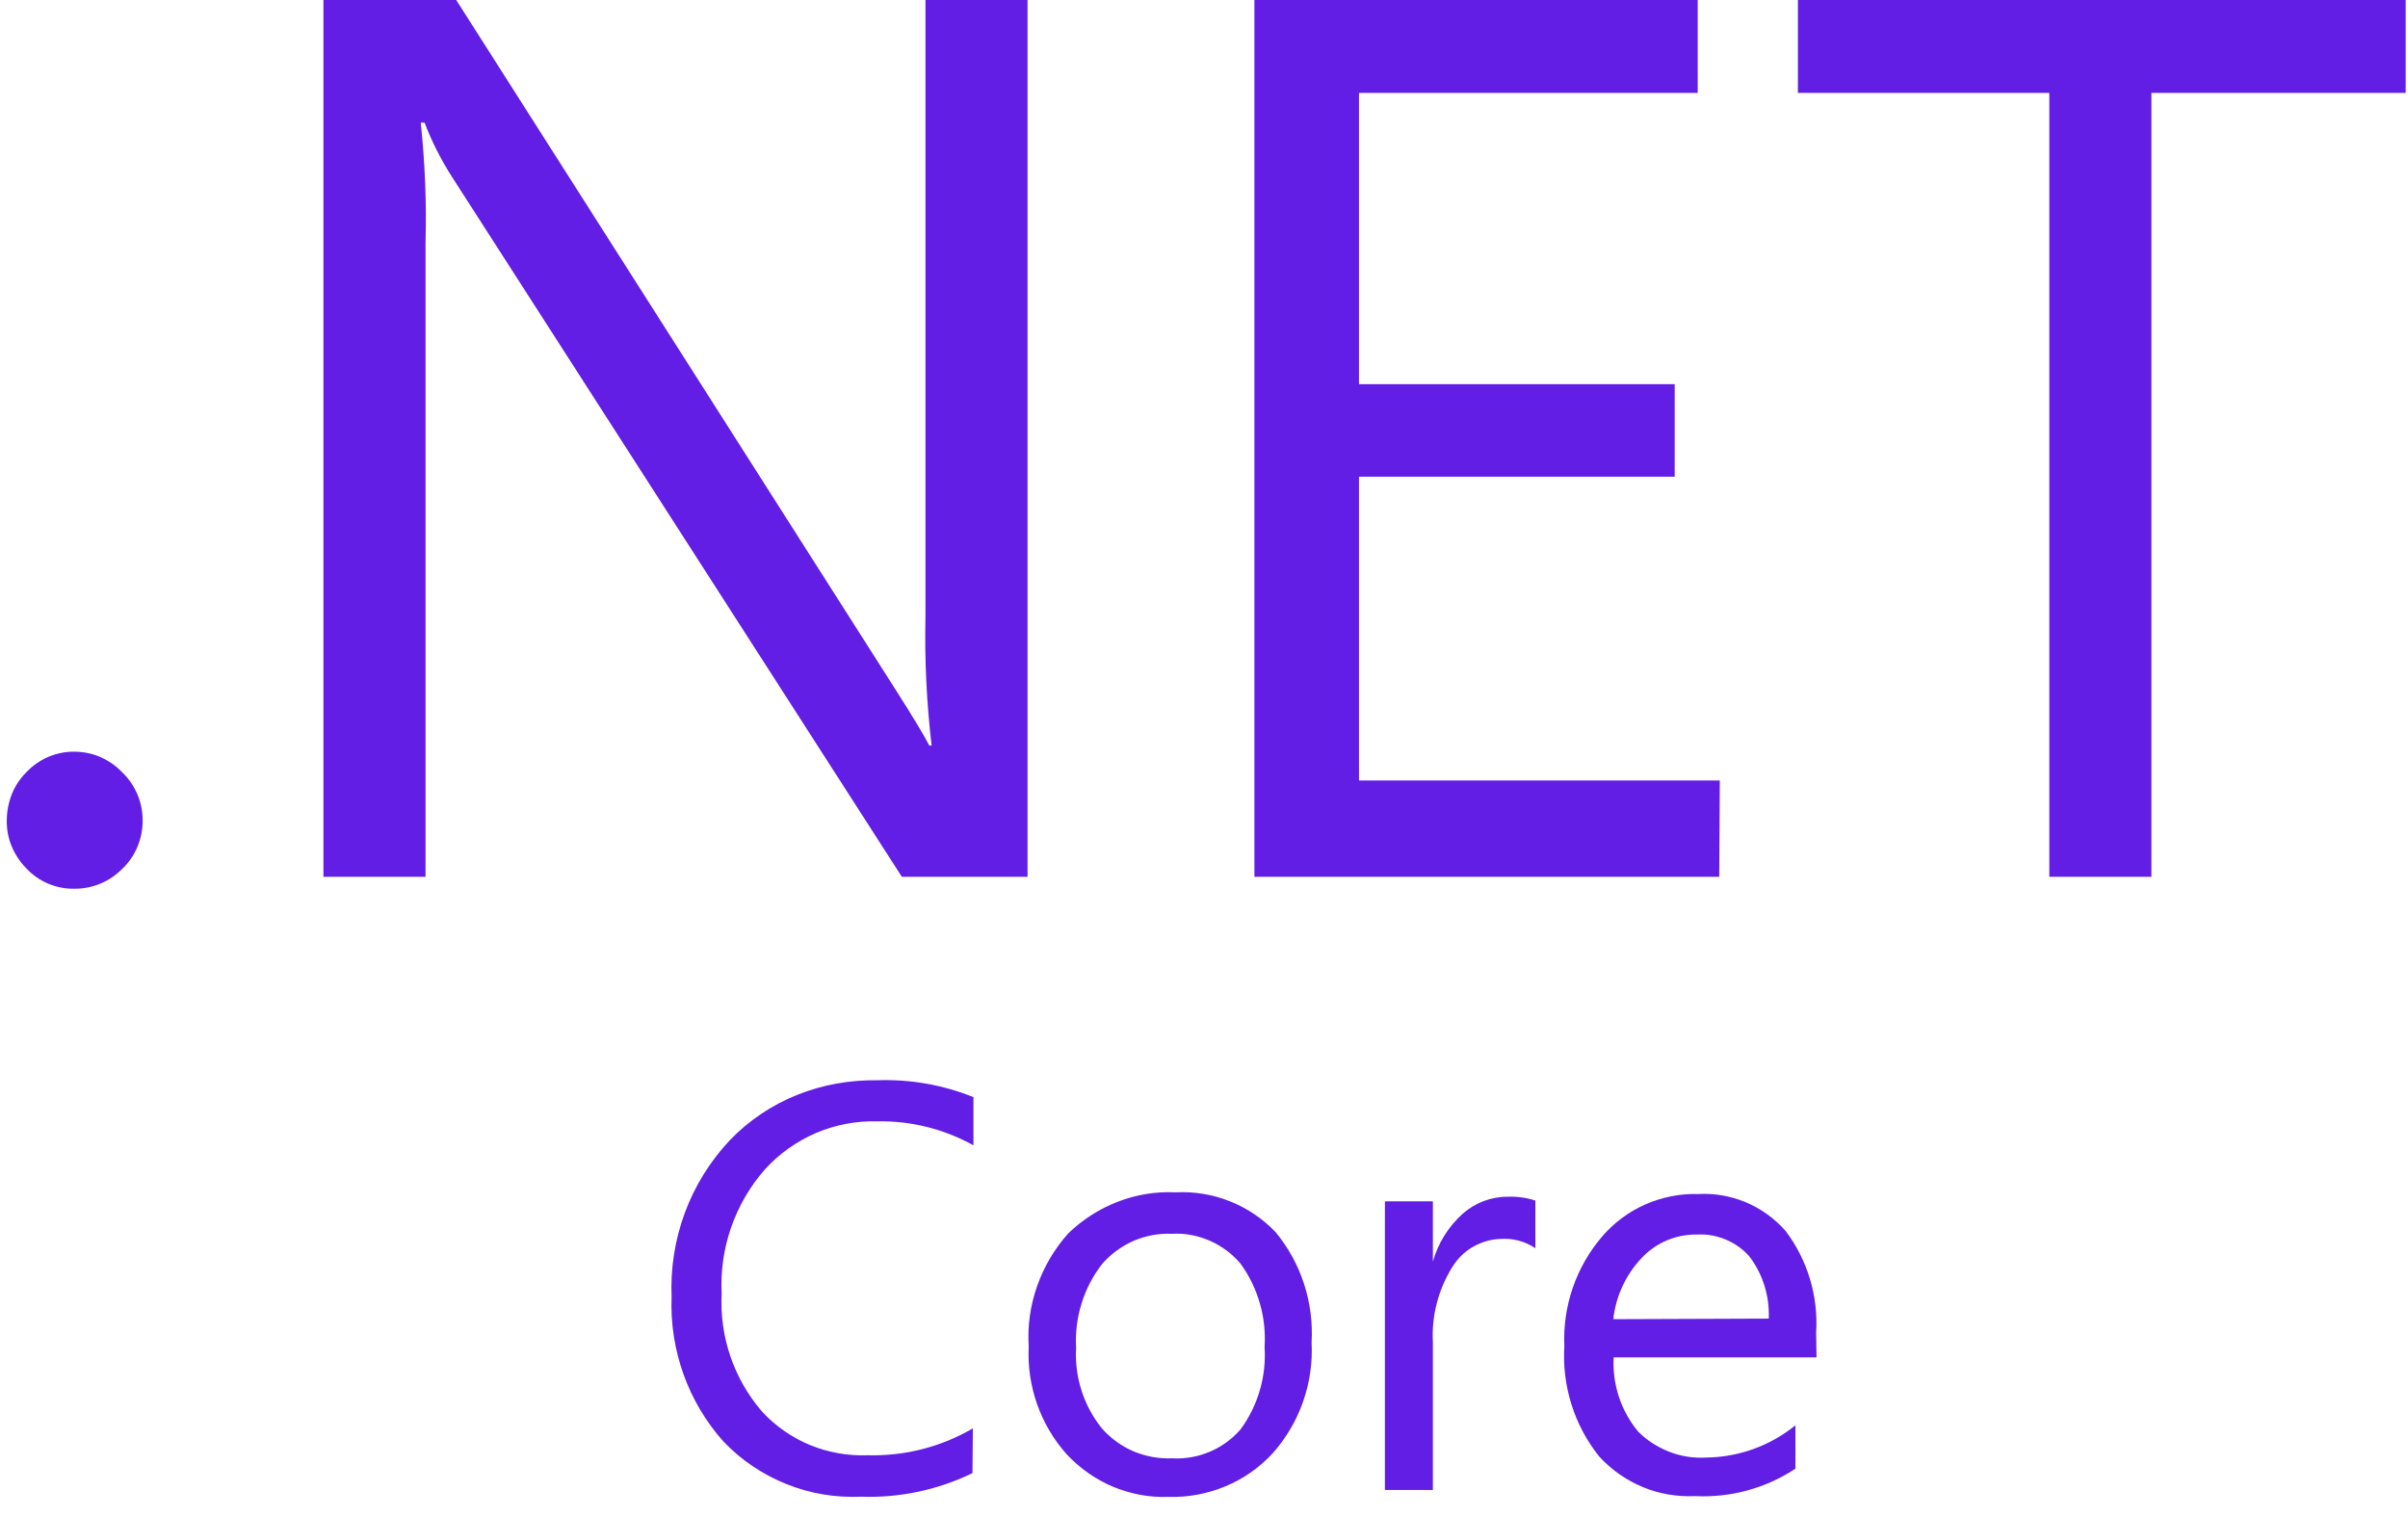
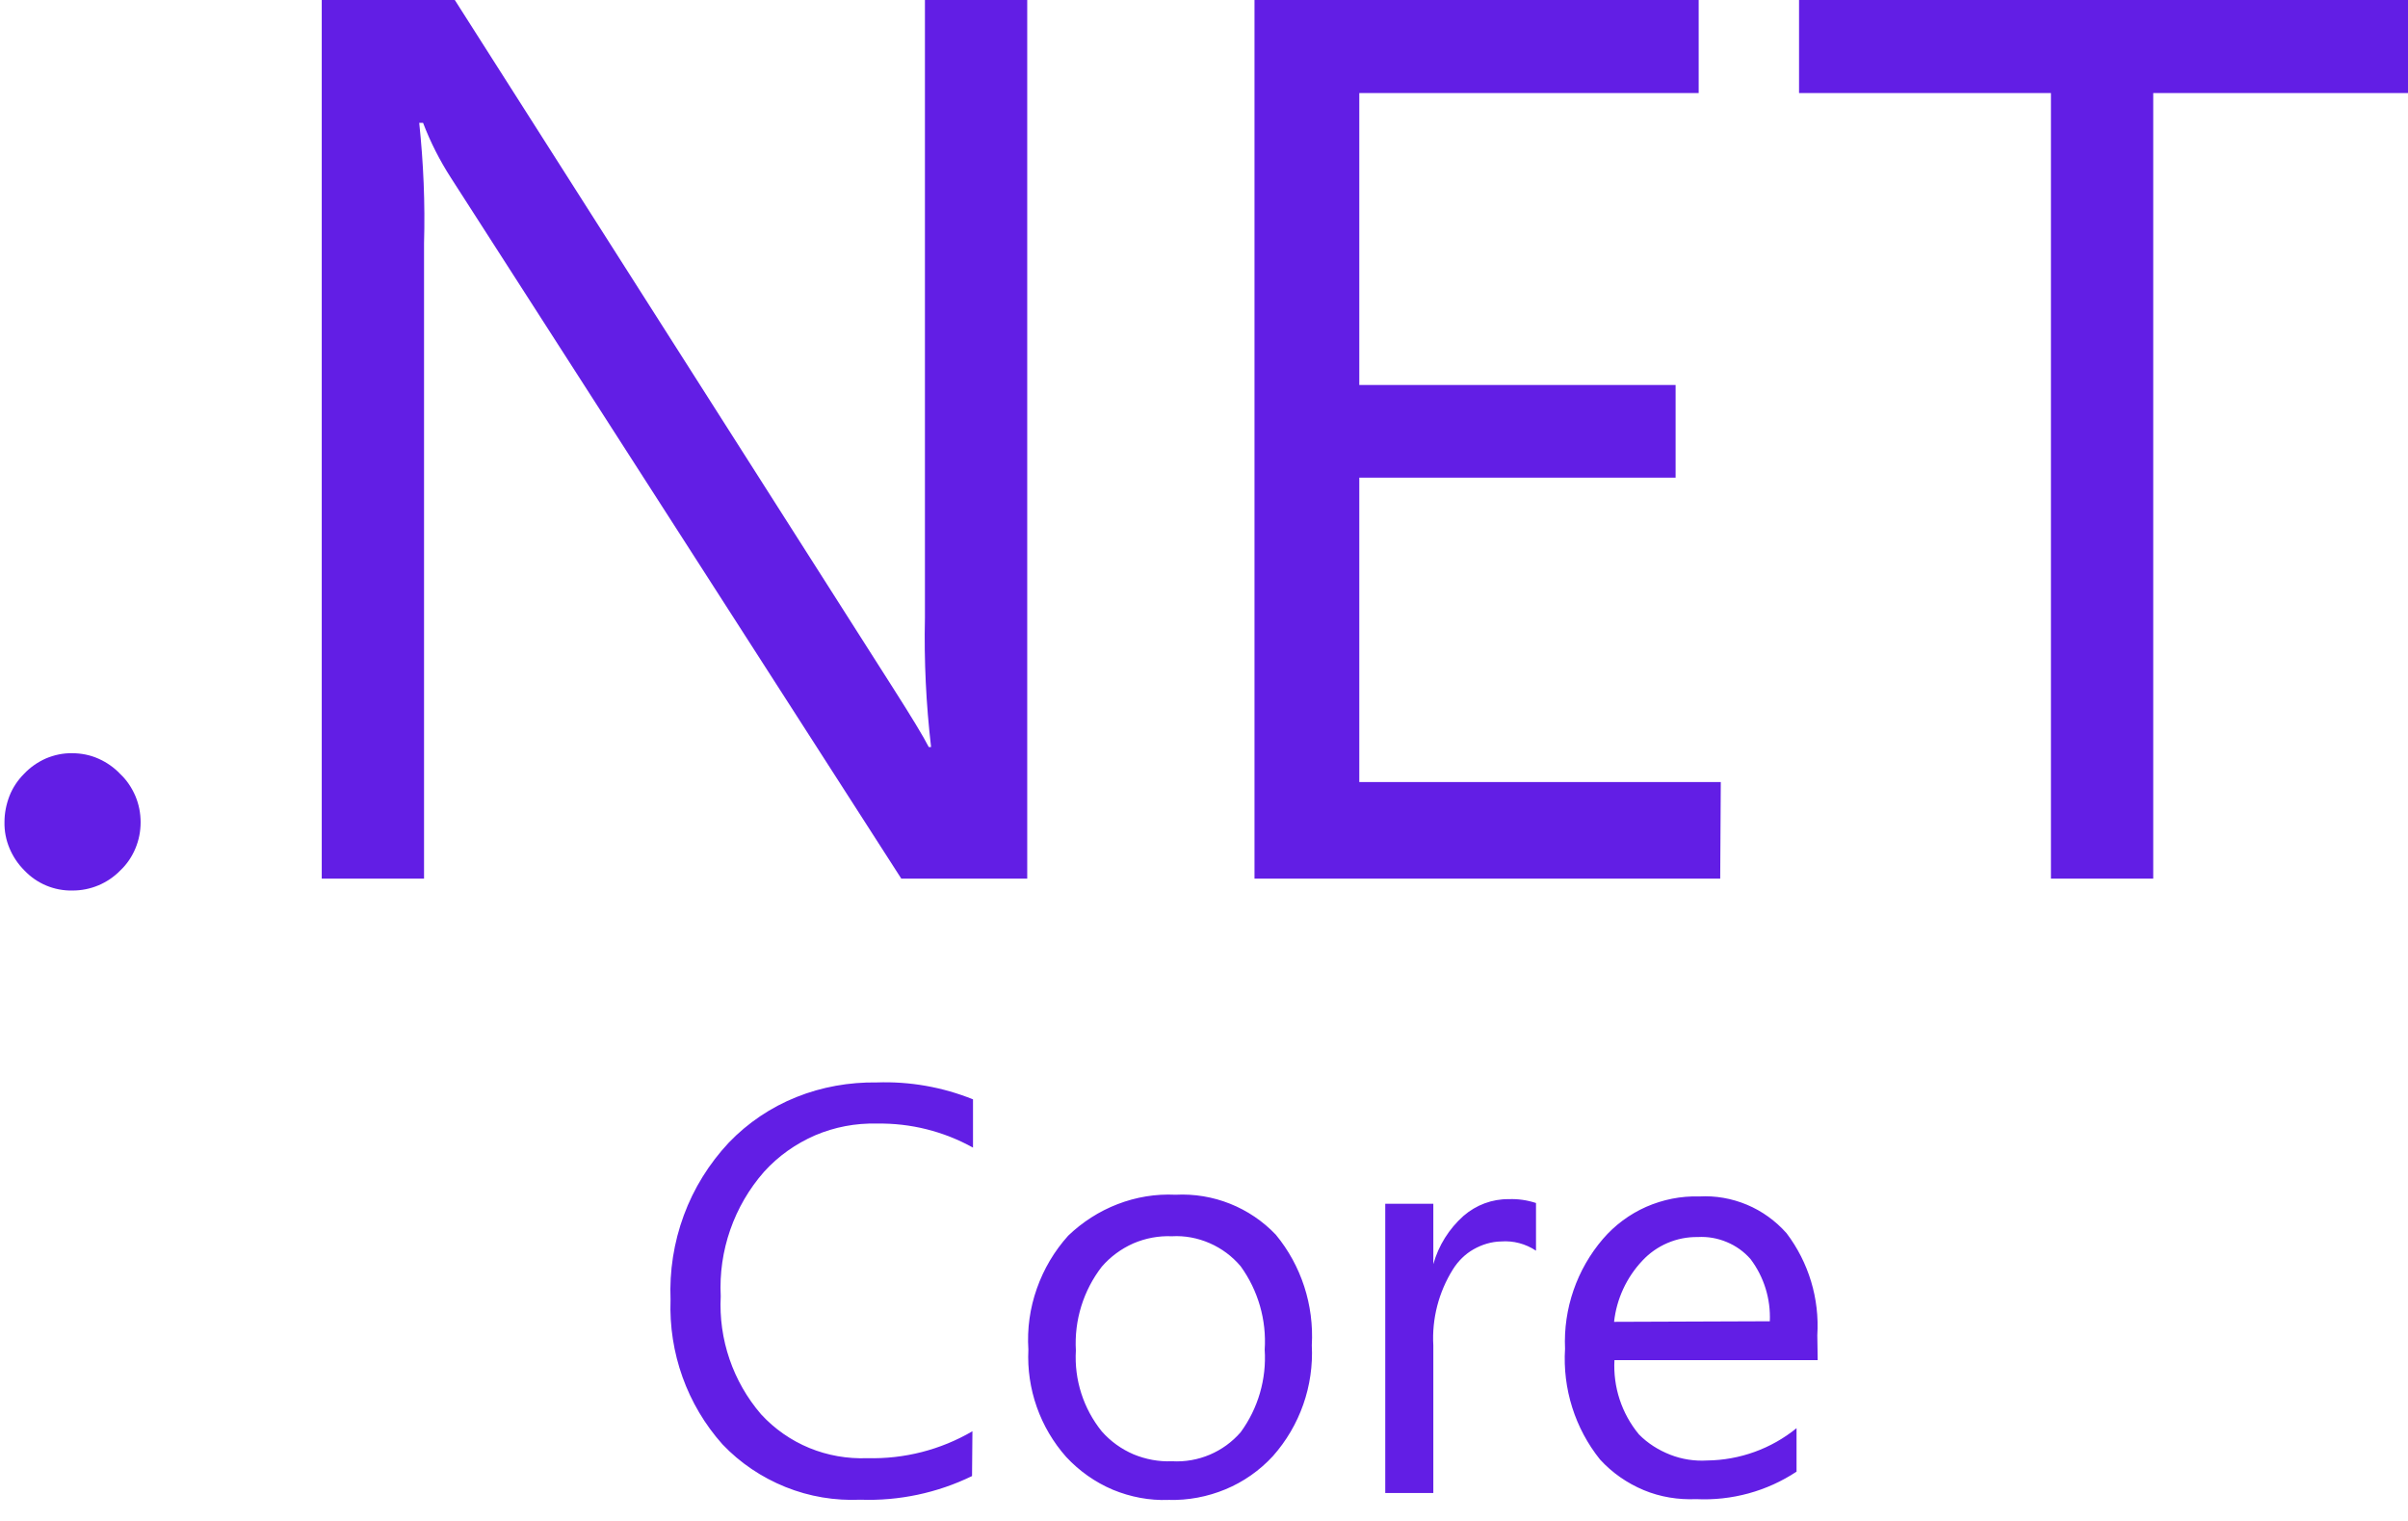
- <svg xmlns="http://www.w3.org/2000/svg" viewBox="-0.233 0 125.233 79.048" width="2500" height="1575">
+ <svg xmlns="http://www.w3.org/2000/svg" viewBox="-0.233 0 125.233 79.048">
  <g fill="#621ee5">
    <path d="M6.02 40.25c-.32-.34-.71-.61-1.14-.8s-.89-.28-1.36-.28c-.47-.01-.93.09-1.36.27-.43.19-.82.46-1.14.8-.33.33-.59.72-.76 1.15-.17.44-.26.9-.26 1.36-.01.47.08.93.26 1.36s.44.82.77 1.15a3.339 3.339 0 0 0 2.5 1.05 3.456 3.456 0 0 0 2.5-1.05c.34-.32.6-.71.78-1.14s.27-.89.27-1.36-.09-.93-.27-1.36c-.19-.44-.45-.83-.79-1.15zM47.87 32.13c-.05 2.24.06 4.49.32 6.72h-.12c-.28-.55-.9-1.57-1.85-3.06L23.42 0H16.5v45.69h5.32V12.66c.06-2.09-.03-4.18-.25-6.27h.2c.38 1 .87 1.96 1.45 2.86l23.42 36.44h6.55V0h-5.32zM89.26 40.67h-18.8V24.84h16.45v-4.82H70.46V4.84h17.65V0h-23.1v45.69h24.22zM93.33 0v4.84h13.1v40.85h5.32V4.84H125V0zM41.19 57.05a10.04 10.04 0 0 0-3.52 2.37c-1.02 1.09-1.82 2.37-2.34 3.78s-.75 2.9-.69 4.39c-.1 2.76.86 5.46 2.7 7.52.92.97 2.04 1.72 3.28 2.22s2.57.72 3.9.66c2 .07 3.99-.35 5.8-1.23l.02-2.33c-1.66.97-3.55 1.45-5.47 1.4-1.03.04-2.06-.14-3.01-.53s-1.81-.99-2.51-1.75a8.72 8.72 0 0 1-2.1-6.14c-.12-2.37.69-4.69 2.25-6.47.74-.82 1.65-1.46 2.66-1.9a7.68 7.68 0 0 1 3.21-.61c1.75-.03 3.47.4 5 1.25v-2.51a12.23 12.23 0 0 0-5-.88c-1.43-.02-2.86.23-4.18.76zM66.12 64.21a6.719 6.719 0 0 0-5.22-2.08c-1.03-.05-2.05.12-3.01.49s-1.83.93-2.57 1.64c-.72.8-1.27 1.73-1.63 2.75s-.51 2.09-.44 3.17c-.1 2.05.61 4.06 1.97 5.59.68.73 1.5 1.31 2.42 1.7.92.38 1.91.57 2.9.53 1.01.03 2.02-.16 2.96-.55s1.78-.98 2.47-1.73a8.06 8.06 0 0 0 2.02-5.76c.12-2.1-.55-4.15-1.87-5.75zm-1.83 10.27a4.394 4.394 0 0 1-3.57 1.51c-.69.03-1.37-.1-2-.36-.63-.27-1.19-.67-1.65-1.19a6.126 6.126 0 0 1-1.35-4.21c-.09-1.57.39-3.12 1.35-4.36.45-.52 1.01-.93 1.64-1.21.63-.27 1.32-.4 2-.37.68-.04 1.35.09 1.97.36s1.17.68 1.61 1.2a6.668 6.668 0 0 1 1.25 4.34c.1 1.52-.34 3.05-1.25 4.29zM75.88 63.23c-.75.67-1.3 1.54-1.57 2.51V62.6h-2.5v15.04h2.5v-7.67c-.08-1.39.28-2.78 1.02-3.96.27-.43.63-.79 1.07-1.04s.93-.4 1.43-.41c.64-.05 1.28.12 1.82.48v-2.48c-.46-.15-.94-.22-1.42-.2-.86-.01-1.69.3-2.35.87zM94.28 69.44c.12-1.91-.45-3.79-1.6-5.31-.57-.64-1.27-1.15-2.06-1.48s-1.64-.48-2.49-.43c-.94-.03-1.88.16-2.75.54-.86.38-1.63.95-2.25 1.67a8.217 8.217 0 0 0-1.97 5.71c-.13 2.08.52 4.14 1.82 5.76.63.69 1.41 1.23 2.27 1.59s1.8.51 2.73.47c1.85.09 3.68-.41 5.22-1.43v-2.26a7.506 7.506 0 0 1-4.65 1.68c-.65.04-1.31-.06-1.92-.3s-1.17-.59-1.63-1.06a5.58 5.58 0 0 1-1.27-3.86H94.3zm-10.57-.7c.13-1.19.65-2.31 1.47-3.18a3.86 3.86 0 0 1 2.88-1.23c.52-.03 1.03.06 1.51.26s.9.5 1.24.89c.7.93 1.05 2.07 1 3.23z" />
  </g>
</svg>
